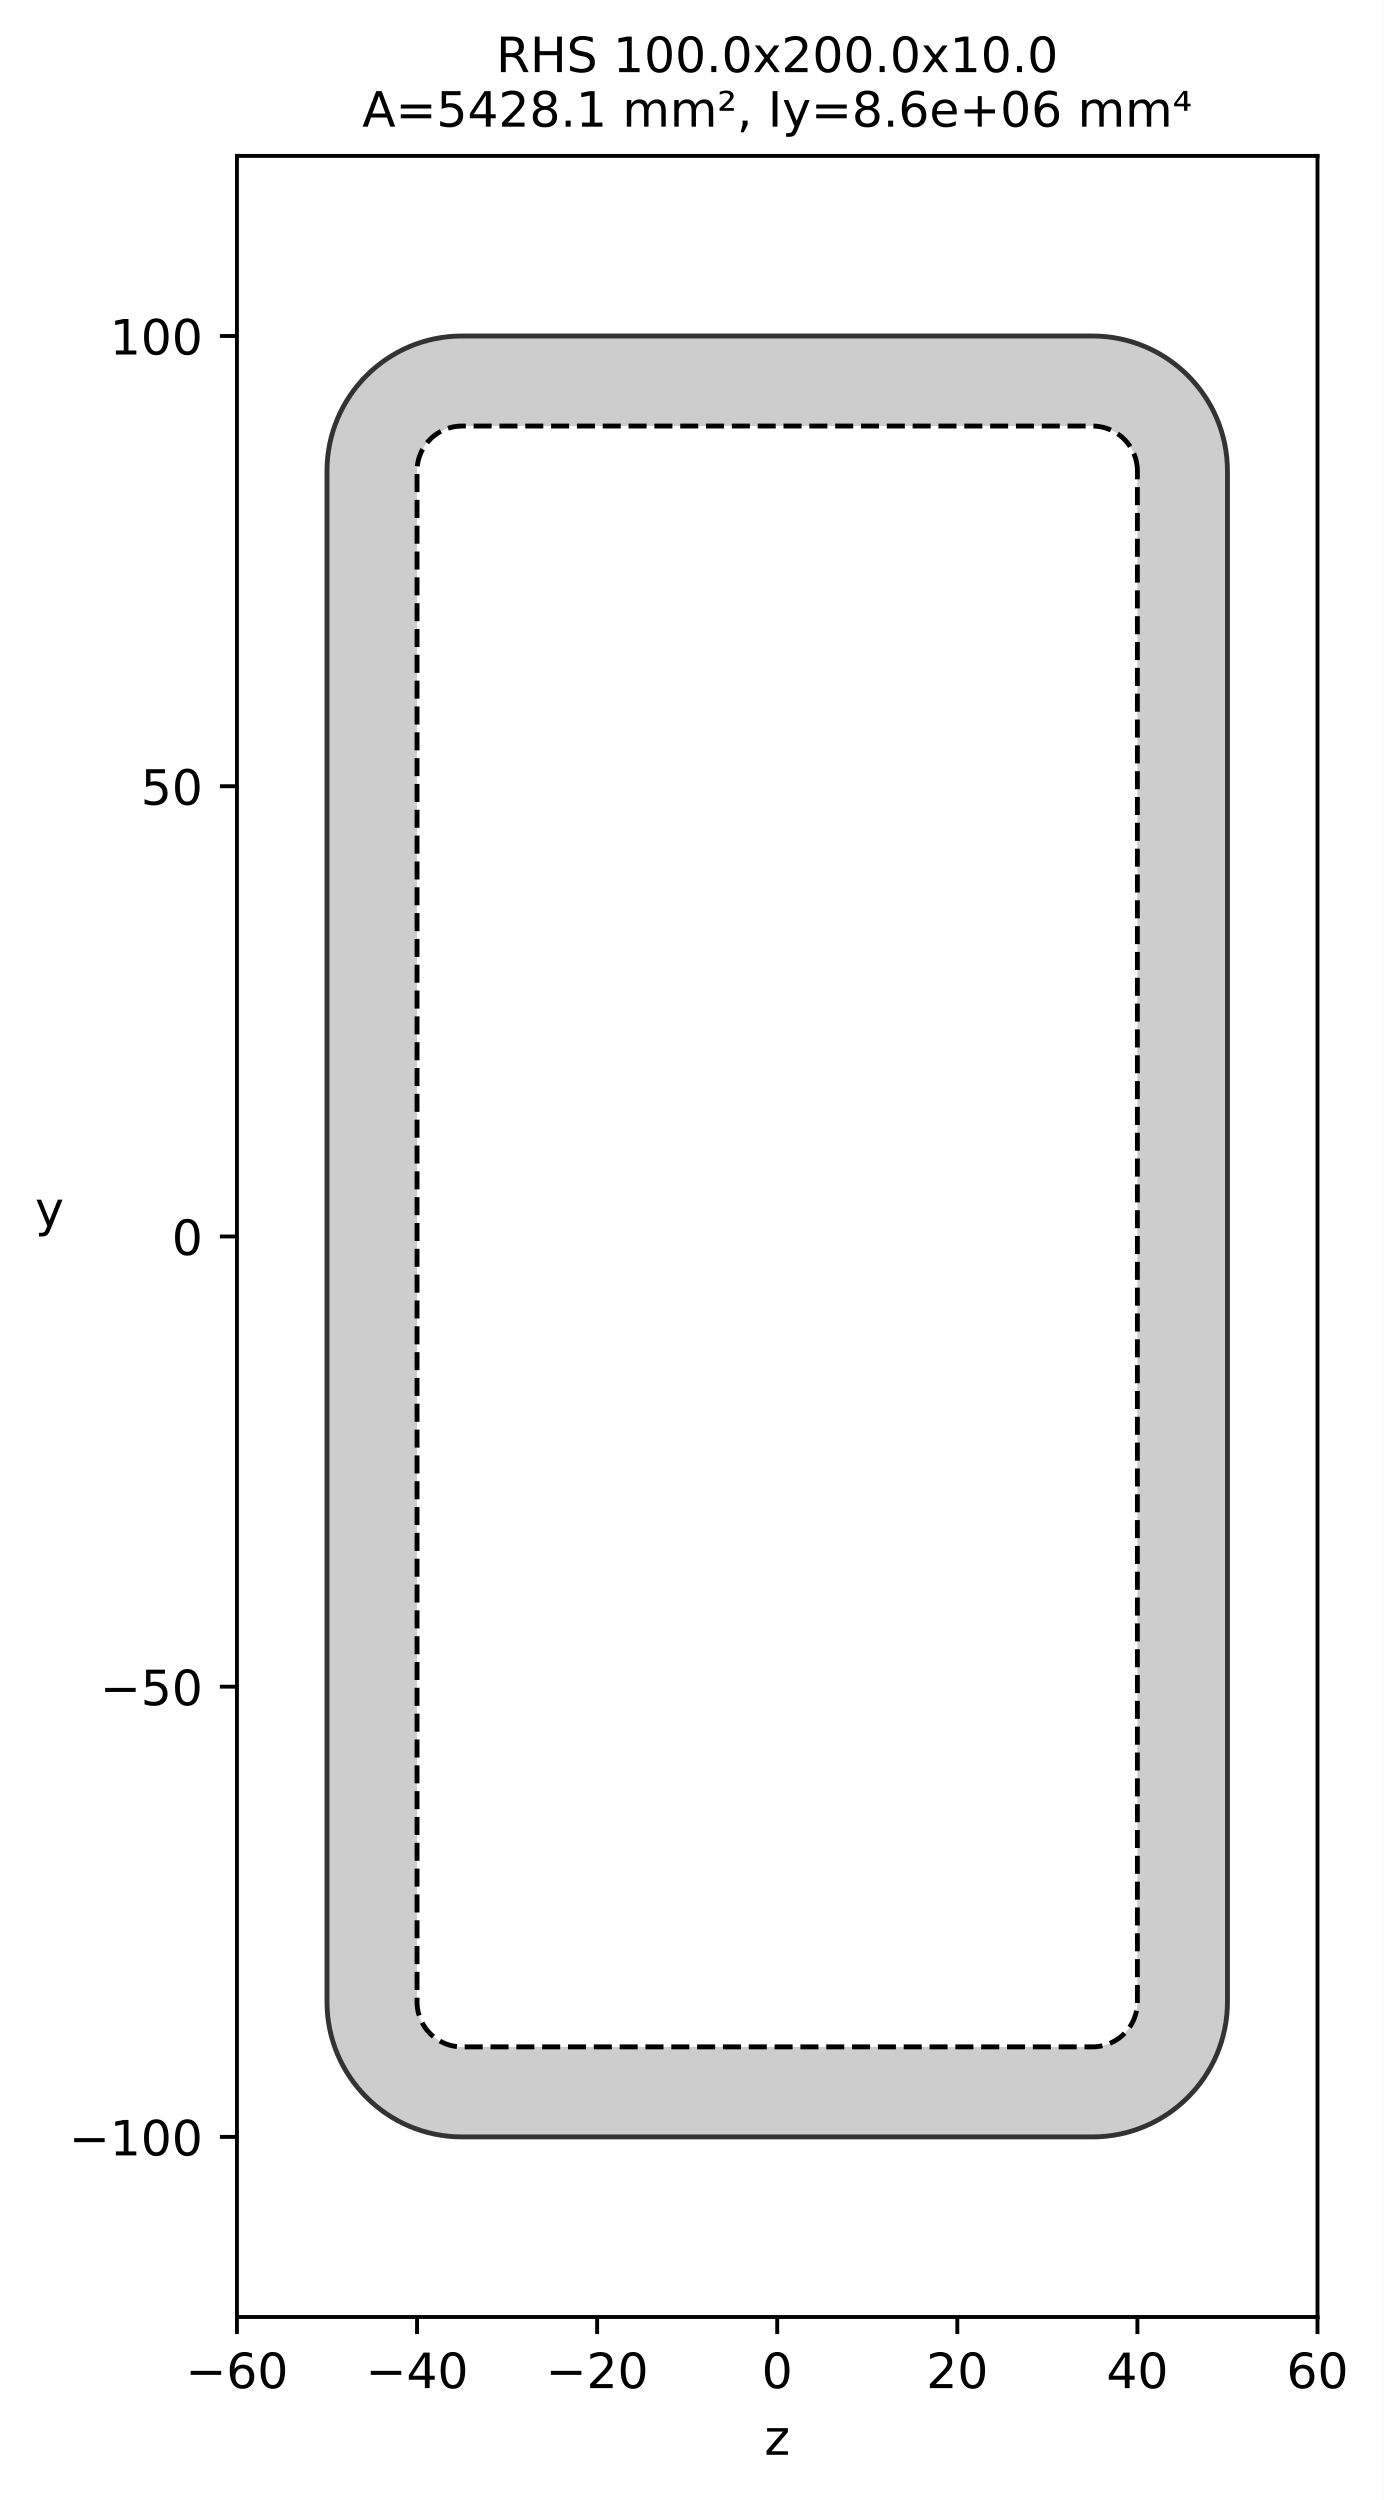
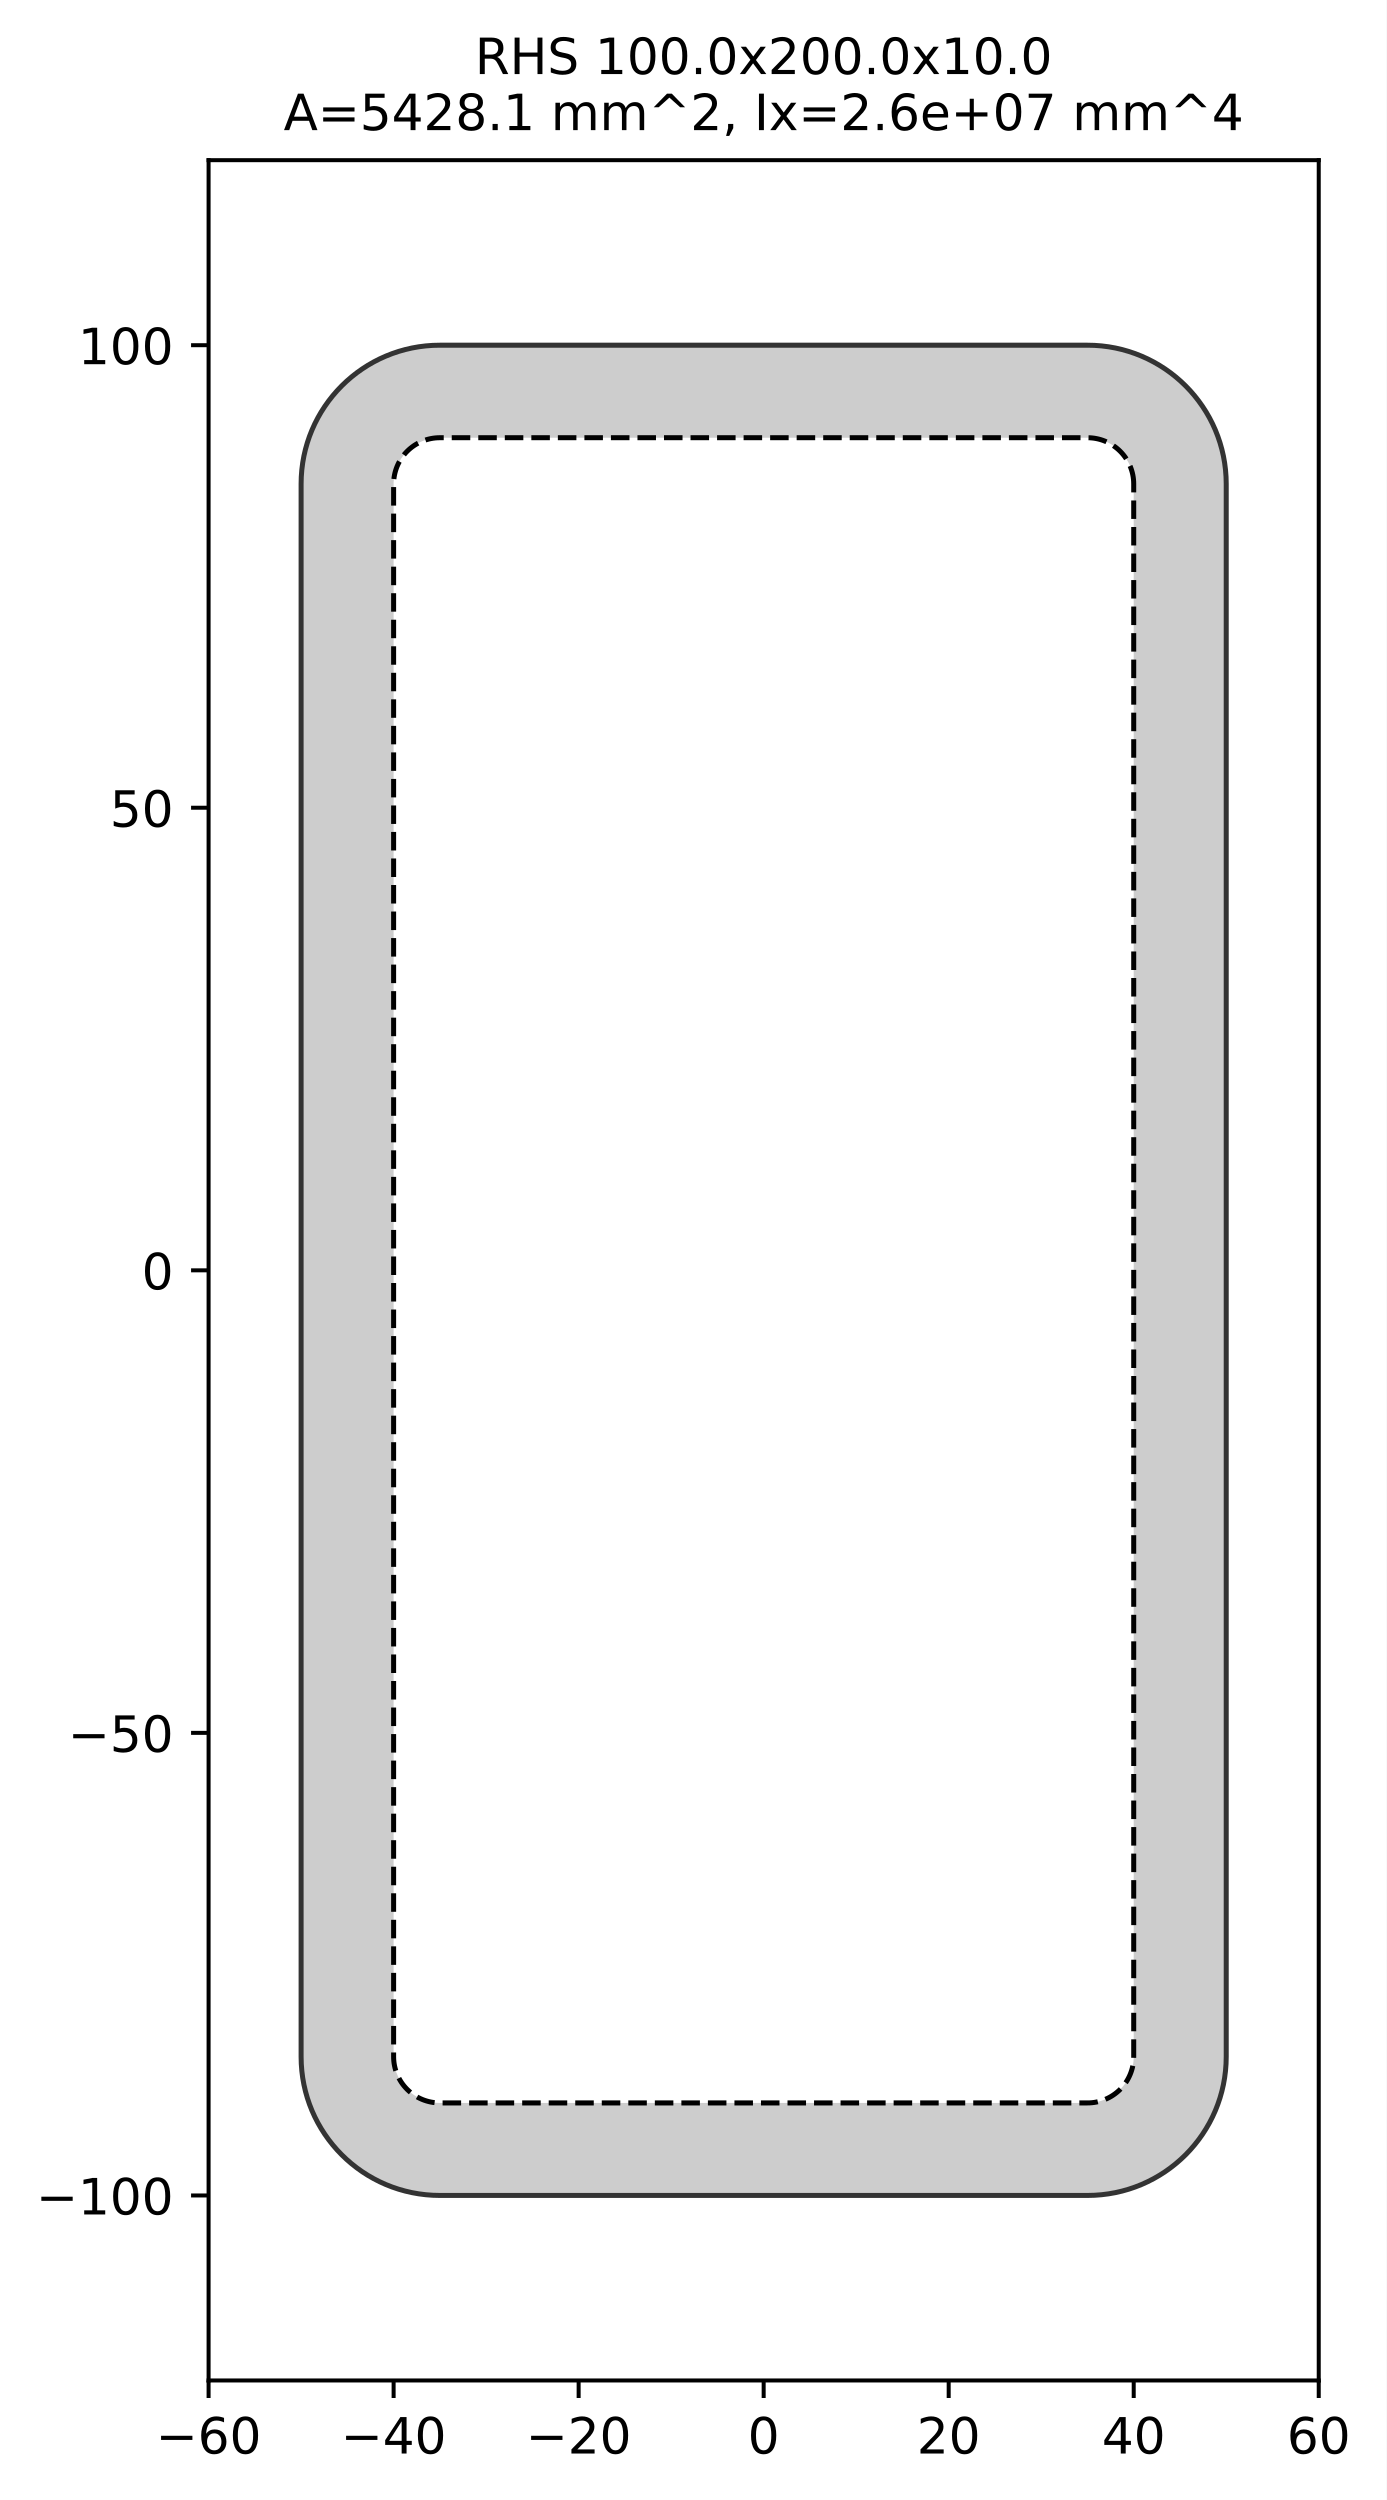
- <svg xmlns="http://www.w3.org/2000/svg" xmlns:xlink="http://www.w3.org/1999/xlink" width="283.949pt" height="513.072pt" viewBox="0 0 283.949 513.072" version="1.1">
+ <svg xmlns="http://www.w3.org/2000/svg" xmlns:xlink="http://www.w3.org/1999/xlink" width="276.99pt" height="499.394pt" viewBox="0 0 276.99 499.394" version="1.1">
  <defs>
    <style type="text/css">*{stroke-linejoin: round; stroke-linecap: butt}</style>
  </defs>
  <g id="figure_1">
    <g id="patch_1">
-       <path d="M 0 513.072  L 283.949 513.072  L 283.949 0  L 0 0  z " style="fill: #ffffff" />
+       <path d="M 0 499.394  L 276.99 499.394  L 276.99 0  L 0 0  z " style="fill: #ffffff" />
    </g>
    <g id="axes_1">
      <g id="patch_2">
-         <path d="M 48.627 475.516  L 270.387 475.516  L 270.387 31.996  L 48.627 31.996  z " style="fill: #ffffff" />
+         <path d="M 41.667 475.516  L 263.427 475.516  L 263.427 31.996  L 41.667 31.996  z " style="fill: #ffffff" />
      </g>
      <g id="patch_3">
-         <path d="M 251.907 96.676  C 251.907 81.367 239.496 68.956 224.187 68.956  L 94.827 68.956  C 79.517 68.956 67.107 81.367 67.107 96.676  L 67.107 410.836  C 67.107 426.146 79.517 438.556 94.827 438.556  L 224.187 438.556  C 239.496 438.556 251.907 426.146 251.907 410.836  L 251.907 96.676  z " clip-path="url(#p16426c4aca)" style="fill: #c0c0c0; opacity: 0.8; stroke: #000000; stroke-linejoin: miter" />
+         <path d="M 244.947 96.676  C 244.947 81.367 232.537 68.956 217.227 68.956  L 87.867 68.956  C 72.558 68.956 60.147 81.367 60.147 96.676  L 60.147 410.836  C 60.147 426.146 72.558 438.556 87.867 438.556  L 217.227 438.556  C 232.537 438.556 244.947 426.146 244.947 410.836  L 244.947 96.676  z " clip-path="url(#pdfbfde4538)" style="fill: #c0c0c0; opacity: 0.8; stroke: #000000; stroke-linejoin: miter" />
      </g>
      <g id="patch_4">
-         <path d="M 233.427 96.676  L 233.415 96.223  L 233.382 95.771  L 233.327 95.32  L 233.249 94.874  L 233.15 94.431  L 233.029 93.994  L 232.886 93.563  L 232.723 93.14  L 232.539 92.726  L 232.336 92.321  L 232.112 91.926  L 231.869 91.543  L 231.608 91.172  L 231.329 90.814  L 231.033 90.471  L 230.72 90.143  L 230.392 89.83  L 230.048 89.534  L 229.691 89.255  L 229.32 88.993  L 228.937 88.751  L 228.542 88.527  L 228.137 88.323  L 227.723 88.14  L 227.299 87.976  L 226.869 87.834  L 226.432 87.713  L 225.989 87.614  L 225.542 87.536  L 225.092 87.481  L 224.64 87.447  L 224.187 87.436  L 220.144 87.436  L 216.102 87.436  L 212.059 87.436  L 208.017 87.436  L 203.974 87.436  L 199.932 87.436  L 195.889 87.436  L 191.847 87.436  L 187.804 87.436  L 183.762 87.436  L 179.719 87.436  L 175.677 87.436  L 171.634 87.436  L 167.592 87.436  L 163.549 87.436  L 159.507 87.436  L 155.464 87.436  L 151.422 87.436  L 147.379 87.436  L 143.337 87.436  L 139.294 87.436  L 135.252 87.436  L 131.209 87.436  L 127.167 87.436  L 123.124 87.436  L 119.082 87.436  L 115.039 87.436  L 110.997 87.436  L 106.954 87.436  L 102.912 87.436  L 98.869 87.436  L 94.827 87.436  L 94.373 87.447  L 93.921 87.481  L 93.471 87.536  L 93.024 87.614  L 92.581 87.713  L 92.144 87.834  L 91.714 87.976  L 91.291 88.14  L 90.876 88.323  L 90.471 88.527  L 90.076 88.751  L 89.693 88.993  L 89.322 89.255  L 88.965 89.534  L 88.621 89.83  L 88.293 90.143  L 87.98 90.471  L 87.684 90.814  L 87.405 91.172  L 87.144 91.543  L 86.901 91.926  L 86.678 92.321  L 86.474 92.726  L 86.29 93.14  L 86.127 93.563  L 85.984 93.994  L 85.863 94.431  L 85.764 94.874  L 85.687 95.32  L 85.631 95.771  L 85.598 96.223  L 85.587 96.676  L 85.587 106.494  L 85.587 116.311  L 85.587 126.129  L 85.587 135.946  L 85.587 145.764  L 85.587 155.581  L 85.587 165.399  L 85.587 175.216  L 85.587 185.034  L 85.587 194.851  L 85.587 204.669  L 85.587 214.486  L 85.587 224.304  L 85.587 234.121  L 85.587 243.939  L 85.587 253.756  L 85.587 263.574  L 85.587 273.391  L 85.587 283.209  L 85.587 293.026  L 85.587 302.844  L 85.587 312.661  L 85.587 322.479  L 85.587 332.296  L 85.587 342.114  L 85.587 351.931  L 85.587 361.749  L 85.587 371.566  L 85.587 381.384  L 85.587 391.201  L 85.587 401.019  L 85.587 410.836  L 85.598 411.29  L 85.631 411.742  L 85.687 412.192  L 85.764 412.639  L 85.863 413.081  L 85.984 413.518  L 86.127 413.949  L 86.29 414.372  L 86.474 414.787  L 86.678 415.192  L 86.901 415.587  L 87.144 415.97  L 87.405 416.341  L 87.684 416.698  L 87.98 417.041  L 88.293 417.37  L 88.621 417.683  L 88.965 417.979  L 89.322 418.258  L 89.693 418.519  L 90.076 418.762  L 90.471 418.985  L 90.876 419.189  L 91.291 419.373  L 91.714 419.536  L 92.144 419.678  L 92.581 419.799  L 93.024 419.899  L 93.471 419.976  L 93.921 420.032  L 94.373 420.065  L 94.827 420.076  L 98.869 420.076  L 102.912 420.076  L 106.954 420.076  L 110.997 420.076  L 115.039 420.076  L 119.082 420.076  L 123.124 420.076  L 127.167 420.076  L 131.209 420.076  L 135.252 420.076  L 139.294 420.076  L 143.337 420.076  L 147.379 420.076  L 151.422 420.076  L 155.464 420.076  L 159.507 420.076  L 163.549 420.076  L 167.592 420.076  L 171.634 420.076  L 175.677 420.076  L 179.719 420.076  L 183.762 420.076  L 187.804 420.076  L 191.847 420.076  L 195.889 420.076  L 199.932 420.076  L 203.974 420.076  L 208.017 420.076  L 212.059 420.076  L 216.102 420.076  L 220.144 420.076  L 224.187 420.076  L 224.64 420.065  L 225.092 420.032  L 225.542 419.976  L 225.989 419.899  L 226.432 419.799  L 226.869 419.678  L 227.299 419.536  L 227.723 419.373  L 228.137 419.189  L 228.542 418.985  L 228.937 418.762  L 229.32 418.519  L 229.691 418.258  L 230.048 417.979  L 230.392 417.683  L 230.72 417.37  L 231.033 417.041  L 231.329 416.698  L 231.608 416.341  L 231.869 415.97  L 232.112 415.587  L 232.336 415.192  L 232.539 414.787  L 232.723 414.372  L 232.886 413.949  L 233.029 413.518  L 233.15 413.081  L 233.249 412.639  L 233.327 412.192  L 233.382 411.742  L 233.415 411.29  L 233.427 410.836  L 233.427 401.019  L 233.427 391.201  L 233.427 381.384  L 233.427 371.566  L 233.427 361.749  L 233.427 351.931  L 233.427 342.114  L 233.427 332.296  L 233.427 322.479  L 233.427 312.661  L 233.427 302.844  L 233.427 293.026  L 233.427 283.209  L 233.427 273.391  L 233.427 263.574  L 233.427 253.756  L 233.427 243.939  L 233.427 234.121  L 233.427 224.304  L 233.427 214.486  L 233.427 204.669  L 233.427 194.851  L 233.427 185.034  L 233.427 175.216  L 233.427 165.399  L 233.427 155.581  L 233.427 145.764  L 233.427 135.946  L 233.427 126.129  L 233.427 116.311  L 233.427 106.494  z " clip-path="url(#p16426c4aca)" style="fill: #ffffff; stroke-dasharray: 3.7,1.6; stroke-dashoffset: 0; stroke: #000000; stroke-linejoin: miter" />
+         <path d="M 226.467 96.676  L 226.456 96.223  L 226.423 95.771  L 226.367 95.32  L 226.29 94.874  L 226.19 94.431  L 226.069 93.994  L 225.927 93.563  L 225.764 93.14  L 225.58 92.726  L 225.376 92.321  L 225.153 91.926  L 224.91 91.543  L 224.649 91.172  L 224.37 90.814  L 224.074 90.471  L 223.761 90.143  L 223.432 89.83  L 223.089 89.534  L 222.731 89.255  L 222.361 88.993  L 221.977 88.751  L 221.583 88.527  L 221.178 88.323  L 220.763 88.14  L 220.34 87.976  L 219.909 87.834  L 219.472 87.713  L 219.03 87.614  L 218.583 87.536  L 218.133 87.481  L 217.681 87.447  L 217.227 87.436  L 213.185 87.436  L 209.142 87.436  L 205.1 87.436  L 201.057 87.436  L 197.015 87.436  L 192.972 87.436  L 188.93 87.436  L 184.887 87.436  L 180.845 87.436  L 176.802 87.436  L 172.76 87.436  L 168.717 87.436  L 164.675 87.436  L 160.632 87.436  L 156.59 87.436  L 152.547 87.436  L 148.505 87.436  L 144.462 87.436  L 140.42 87.436  L 136.377 87.436  L 132.335 87.436  L 128.292 87.436  L 124.25 87.436  L 120.207 87.436  L 116.165 87.436  L 112.122 87.436  L 108.08 87.436  L 104.037 87.436  L 99.995 87.436  L 95.952 87.436  L 91.91 87.436  L 87.867 87.436  L 87.414 87.447  L 86.962 87.481  L 86.511 87.536  L 86.065 87.614  L 85.622 87.713  L 85.185 87.834  L 84.754 87.976  L 84.331 88.14  L 83.917 88.323  L 83.511 88.527  L 83.117 88.751  L 82.734 88.993  L 82.363 89.255  L 82.005 89.534  L 81.662 89.83  L 81.334 90.143  L 81.021 90.471  L 80.725 90.814  L 80.446 91.172  L 80.184 91.543  L 79.942 91.926  L 79.718 92.321  L 79.514 92.726  L 79.331 93.14  L 79.167 93.563  L 79.025 93.994  L 78.904 94.431  L 78.805 94.874  L 78.727 95.32  L 78.672 95.771  L 78.638 96.223  L 78.627 96.676  L 78.627 106.494  L 78.627 116.311  L 78.627 126.129  L 78.627 135.946  L 78.627 145.764  L 78.627 155.581  L 78.627 165.399  L 78.627 175.216  L 78.627 185.034  L 78.627 194.851  L 78.627 204.669  L 78.627 214.486  L 78.627 224.304  L 78.627 234.121  L 78.627 243.939  L 78.627 253.756  L 78.627 263.574  L 78.627 273.391  L 78.627 283.209  L 78.627 293.026  L 78.627 302.844  L 78.627 312.661  L 78.627 322.479  L 78.627 332.296  L 78.627 342.114  L 78.627 351.931  L 78.627 361.749  L 78.627 371.566  L 78.627 381.384  L 78.627 391.201  L 78.627 401.019  L 78.627 410.836  L 78.638 411.29  L 78.672 411.742  L 78.727 412.192  L 78.805 412.639  L 78.904 413.081  L 79.025 413.518  L 79.167 413.949  L 79.331 414.372  L 79.514 414.787  L 79.718 415.192  L 79.942 415.587  L 80.184 415.97  L 80.446 416.341  L 80.725 416.698  L 81.021 417.041  L 81.334 417.37  L 81.662 417.683  L 82.005 417.979  L 82.363 418.258  L 82.734 418.519  L 83.117 418.762  L 83.511 418.985  L 83.917 419.189  L 84.331 419.373  L 84.754 419.536  L 85.185 419.678  L 85.622 419.799  L 86.065 419.899  L 86.511 419.976  L 86.962 420.032  L 87.414 420.065  L 87.867 420.076  L 91.91 420.076  L 95.952 420.076  L 99.995 420.076  L 104.037 420.076  L 108.08 420.076  L 112.122 420.076  L 116.165 420.076  L 120.207 420.076  L 124.25 420.076  L 128.292 420.076  L 132.335 420.076  L 136.377 420.076  L 140.42 420.076  L 144.462 420.076  L 148.505 420.076  L 152.547 420.076  L 156.59 420.076  L 160.632 420.076  L 164.675 420.076  L 168.717 420.076  L 172.76 420.076  L 176.802 420.076  L 180.845 420.076  L 184.887 420.076  L 188.93 420.076  L 192.972 420.076  L 197.015 420.076  L 201.057 420.076  L 205.1 420.076  L 209.142 420.076  L 213.185 420.076  L 217.227 420.076  L 217.681 420.065  L 218.133 420.032  L 218.583 419.976  L 219.03 419.899  L 219.472 419.799  L 219.909 419.678  L 220.34 419.536  L 220.763 419.373  L 221.178 419.189  L 221.583 418.985  L 221.977 418.762  L 222.361 418.519  L 222.731 418.258  L 223.089 417.979  L 223.432 417.683  L 223.761 417.37  L 224.074 417.041  L 224.37 416.698  L 224.649 416.341  L 224.91 415.97  L 225.153 415.587  L 225.376 415.192  L 225.58 414.787  L 225.764 414.372  L 225.927 413.949  L 226.069 413.518  L 226.19 413.081  L 226.29 412.639  L 226.367 412.192  L 226.423 411.742  L 226.456 411.29  L 226.467 410.836  L 226.467 401.019  L 226.467 391.201  L 226.467 381.384  L 226.467 371.566  L 226.467 361.749  L 226.467 351.931  L 226.467 342.114  L 226.467 332.296  L 226.467 322.479  L 226.467 312.661  L 226.467 302.844  L 226.467 293.026  L 226.467 283.209  L 226.467 273.391  L 226.467 263.574  L 226.467 253.756  L 226.467 243.939  L 226.467 234.121  L 226.467 224.304  L 226.467 214.486  L 226.467 204.669  L 226.467 194.851  L 226.467 185.034  L 226.467 175.216  L 226.467 165.399  L 226.467 155.581  L 226.467 145.764  L 226.467 135.946  L 226.467 126.129  L 226.467 116.311  L 226.467 106.494  z " clip-path="url(#pdfbfde4538)" style="fill: #ffffff; stroke-dasharray: 3.7,1.6; stroke-dashoffset: 0; stroke: #000000; stroke-linejoin: miter" />
      </g>
      <g id="matplotlib.axis_1">
        <g id="xtick_1">
          <g id="line2d_1">
            <defs>
-               <path id="m989f981014" d="M 0 0  L 0 3.5  " style="stroke: #000000; stroke-width: 0.8" />
+               <path id="mf35b624a3d" d="M 0 0  L 0 3.5  " style="stroke: #000000; stroke-width: 0.8" />
            </defs>
            <g>
-               <use xlink:href="#m989f981014" x="48.627" y="475.516" style="stroke: #000000; stroke-width: 0.8" />
+               <use xlink:href="#mf35b624a3d" x="41.667" y="475.516" style="stroke: #000000; stroke-width: 0.8" />
            </g>
          </g>
          <g id="text_1">
-             <g transform="translate(38.07422 490.1147) scale(0.1 -0.1)">
+             <g transform="translate(31.11484 490.1147) scale(0.1 -0.1)">
              <defs>
                <path id="DejaVuSans-2212" d="M 678 2272  L 4684 2272  L 4684 1741  L 678 1741  L 678 2272  z " transform="scale(0.015625)" />
                <path id="DejaVuSans-36" d="M 2113 2584  Q 1688 2584 1439 2293  Q 1191 2003 1191 1497  Q 1191 994 1439 701  Q 1688 409 2113 409  Q 2538 409 2786 701  Q 3034 994 3034 1497  Q 3034 2003 2786 2293  Q 2538 2584 2113 2584  z M 3366 4563  L 3366 3988  Q 3128 4100 2886 4159  Q 2644 4219 2406 4219  Q 1781 4219 1451 3797  Q 1122 3375 1075 2522  Q 1259 2794 1537 2939  Q 1816 3084 2150 3084  Q 2853 3084 3261 2657  Q 3669 2231 3669 1497  Q 3669 778 3244 343  Q 2819 -91 2113 -91  Q 1303 -91 875 529  Q 447 1150 447 2328  Q 447 3434 972 4092  Q 1497 4750 2381 4750  Q 2619 4750 2861 4703  Q 3103 4656 3366 4563  z " transform="scale(0.015625)" />
                <path id="DejaVuSans-30" d="M 2034 4250  Q 1547 4250 1301 3770  Q 1056 3291 1056 2328  Q 1056 1369 1301 889  Q 1547 409 2034 409  Q 2525 409 2770 889  Q 3016 1369 3016 2328  Q 3016 3291 2770 3770  Q 2525 4250 2034 4250  z M 2034 4750  Q 2819 4750 3233 4129  Q 3647 3509 3647 2328  Q 3647 1150 3233 529  Q 2819 -91 2034 -91  Q 1250 -91 836 529  Q 422 1150 422 2328  Q 422 3509 836 4129  Q 1250 4750 2034 4750  z " transform="scale(0.015625)" />
              </defs>
              <use xlink:href="#DejaVuSans-2212" />
              <use xlink:href="#DejaVuSans-36" transform="translate(83.78906 0)" />
              <use xlink:href="#DejaVuSans-30" transform="translate(147.4121 0)" />
            </g>
          </g>
        </g>
        <g id="xtick_2">
          <g id="line2d_2">
            <g>
-               <use xlink:href="#m989f981014" x="85.587" y="475.516" style="stroke: #000000; stroke-width: 0.8" />
+               <use xlink:href="#mf35b624a3d" x="78.627" y="475.516" style="stroke: #000000; stroke-width: 0.8" />
            </g>
          </g>
          <g id="text_2">
-             <g transform="translate(75.03422 490.1147) scale(0.1 -0.1)">
+             <g transform="translate(68.07484 490.1147) scale(0.1 -0.1)">
              <defs>
                <path id="DejaVuSans-34" d="M 2419 4116  L 825 1625  L 2419 1625  L 2419 4116  z M 2253 4666  L 3047 4666  L 3047 1625  L 3713 1625  L 3713 1100  L 3047 1100  L 3047 0  L 2419 0  L 2419 1100  L 313 1100  L 313 1709  L 2253 4666  z " transform="scale(0.015625)" />
              </defs>
              <use xlink:href="#DejaVuSans-2212" />
              <use xlink:href="#DejaVuSans-34" transform="translate(83.78906 0)" />
              <use xlink:href="#DejaVuSans-30" transform="translate(147.4121 0)" />
            </g>
          </g>
        </g>
        <g id="xtick_3">
          <g id="line2d_3">
            <g>
-               <use xlink:href="#m989f981014" x="122.547" y="475.516" style="stroke: #000000; stroke-width: 0.8" />
+               <use xlink:href="#mf35b624a3d" x="115.587" y="475.516" style="stroke: #000000; stroke-width: 0.8" />
            </g>
          </g>
          <g id="text_3">
-             <g transform="translate(111.9942 490.1147) scale(0.1 -0.1)">
+             <g transform="translate(105.0348 490.1147) scale(0.1 -0.1)">
              <defs>
                <path id="DejaVuSans-32" d="M 1228 531  L 3431 531  L 3431 0  L 469 0  L 469 531  Q 828 903 1448 1529  Q 2069 2156 2228 2338  Q 2531 2678 2651 2914  Q 2772 3150 2772 3378  Q 2772 3750 2511 3984  Q 2250 4219 1831 4219  Q 1534 4219 1204 4116  Q 875 4013 500 3803  L 500 4441  Q 881 4594 1212 4672  Q 1544 4750 1819 4750  Q 2544 4750 2975 4387  Q 3406 4025 3406 3419  Q 3406 3131 3298 2873  Q 3191 2616 2906 2266  Q 2828 2175 2409 1742  Q 1991 1309 1228 531  z " transform="scale(0.015625)" />
              </defs>
              <use xlink:href="#DejaVuSans-2212" />
              <use xlink:href="#DejaVuSans-32" transform="translate(83.78906 0)" />
              <use xlink:href="#DejaVuSans-30" transform="translate(147.4121 0)" />
            </g>
          </g>
        </g>
        <g id="xtick_4">
          <g id="line2d_4">
            <g>
-               <use xlink:href="#m989f981014" x="159.507" y="475.516" style="stroke: #000000; stroke-width: 0.8" />
+               <use xlink:href="#mf35b624a3d" x="152.547" y="475.516" style="stroke: #000000; stroke-width: 0.8" />
            </g>
          </g>
          <g id="text_4">
-             <g transform="translate(156.3253 490.1147) scale(0.1 -0.1)">
+             <g transform="translate(149.3659 490.1147) scale(0.1 -0.1)">
              <use xlink:href="#DejaVuSans-30" />
            </g>
          </g>
        </g>
        <g id="xtick_5">
          <g id="line2d_5">
            <g>
-               <use xlink:href="#m989f981014" x="196.467" y="475.516" style="stroke: #000000; stroke-width: 0.8" />
+               <use xlink:href="#mf35b624a3d" x="189.507" y="475.516" style="stroke: #000000; stroke-width: 0.8" />
            </g>
          </g>
          <g id="text_5">
-             <g transform="translate(190.1041 490.1147) scale(0.1 -0.1)">
+             <g transform="translate(183.1447 490.1147) scale(0.1 -0.1)">
              <use xlink:href="#DejaVuSans-32" />
              <use xlink:href="#DejaVuSans-30" transform="translate(63.62305 0)" />
            </g>
          </g>
        </g>
        <g id="xtick_6">
          <g id="line2d_6">
            <g>
-               <use xlink:href="#m989f981014" x="233.427" y="475.516" style="stroke: #000000; stroke-width: 0.8" />
+               <use xlink:href="#mf35b624a3d" x="226.467" y="475.516" style="stroke: #000000; stroke-width: 0.8" />
            </g>
          </g>
          <g id="text_6">
-             <g transform="translate(227.0641 490.1147) scale(0.1 -0.1)">
+             <g transform="translate(220.1047 490.1147) scale(0.1 -0.1)">
              <use xlink:href="#DejaVuSans-34" />
              <use xlink:href="#DejaVuSans-30" transform="translate(63.62305 0)" />
            </g>
          </g>
        </g>
        <g id="xtick_7">
          <g id="line2d_7">
            <g>
-               <use xlink:href="#m989f981014" x="270.387" y="475.516" style="stroke: #000000; stroke-width: 0.8" />
+               <use xlink:href="#mf35b624a3d" x="263.427" y="475.516" style="stroke: #000000; stroke-width: 0.8" />
            </g>
          </g>
          <g id="text_7">
-             <g transform="translate(264.0241 490.1147) scale(0.1 -0.1)">
+             <g transform="translate(257.0647 490.1147) scale(0.1 -0.1)">
              <use xlink:href="#DejaVuSans-36" />
              <use xlink:href="#DejaVuSans-30" transform="translate(63.62305 0)" />
            </g>
-           </g>
-         </g>
-         <g id="text_8">
-           <g transform="translate(156.8823 503.7928) scale(0.1 -0.1)">
-             <defs>
-               <path id="DejaVuSans-7a" d="M 353 3500  L 3084 3500  L 3084 2975  L 922 459  L 3084 459  L 3084 0  L 275 0  L 275 525  L 2438 3041  L 353 3041  L 353 3500  z " transform="scale(0.015625)" />
-             </defs>
-             <use xlink:href="#DejaVuSans-7a" />
          </g>
        </g>
      </g>
      <g id="matplotlib.axis_2">
        <g id="ytick_1">
          <g id="line2d_8">
            <defs>
-               <path id="m1c09f3be4f" d="M 0 0  L -3.5 0  " style="stroke: #000000; stroke-width: 0.8" />
+               <path id="me5729fcc83" d="M 0 0  L -3.5 0  " style="stroke: #000000; stroke-width: 0.8" />
            </defs>
            <g>
-               <use xlink:href="#m1c09f3be4f" x="48.627" y="438.556" style="stroke: #000000; stroke-width: 0.8" />
-             </g>
-           </g>
-           <g id="text_9">
-             <g transform="translate(14.15938 442.3555) scale(0.1 -0.1)">
+               <use xlink:href="#me5729fcc83" x="41.667" y="438.556" style="stroke: #000000; stroke-width: 0.8" />
+             </g>
+           </g>
+           <g id="text_8">
+             <g transform="translate(7.2 442.3555) scale(0.1 -0.1)">
              <defs>
                <path id="DejaVuSans-31" d="M 794 531  L 1825 531  L 1825 4091  L 703 3866  L 703 4441  L 1819 4666  L 2450 4666  L 2450 531  L 3481 531  L 3481 0  L 794 0  L 794 531  z " transform="scale(0.015625)" />
              </defs>
              <use xlink:href="#DejaVuSans-2212" />
              <use xlink:href="#DejaVuSans-31" transform="translate(83.78906 0)" />
              <use xlink:href="#DejaVuSans-30" transform="translate(147.4121 0)" />
              <use xlink:href="#DejaVuSans-30" transform="translate(211.0352 0)" />
            </g>
          </g>
        </g>
        <g id="ytick_2">
          <g id="line2d_9">
            <g>
-               <use xlink:href="#m1c09f3be4f" x="48.627" y="346.156" style="stroke: #000000; stroke-width: 0.8" />
-             </g>
-           </g>
-           <g id="text_10">
-             <g transform="translate(20.52188 349.9555) scale(0.1 -0.1)">
+               <use xlink:href="#me5729fcc83" x="41.667" y="346.156" style="stroke: #000000; stroke-width: 0.8" />
+             </g>
+           </g>
+           <g id="text_9">
+             <g transform="translate(13.5625 349.9555) scale(0.1 -0.1)">
              <defs>
                <path id="DejaVuSans-35" d="M 691 4666  L 3169 4666  L 3169 4134  L 1269 4134  L 1269 2991  Q 1406 3038 1543 3061  Q 1681 3084 1819 3084  Q 2600 3084 3056 2656  Q 3513 2228 3513 1497  Q 3513 744 3044 326  Q 2575 -91 1722 -91  Q 1428 -91 1123 -41  Q 819 9 494 109  L 494 744  Q 775 591 1075 516  Q 1375 441 1709 441  Q 2250 441 2565 725  Q 2881 1009 2881 1497  Q 2881 1984 2565 2268  Q 2250 2553 1709 2553  Q 1456 2553 1204 2497  Q 953 2441 691 2322  L 691 4666  z " transform="scale(0.015625)" />
              </defs>
              <use xlink:href="#DejaVuSans-2212" />
              <use xlink:href="#DejaVuSans-35" transform="translate(83.78906 0)" />
              <use xlink:href="#DejaVuSans-30" transform="translate(147.4121 0)" />
            </g>
          </g>
        </g>
        <g id="ytick_3">
          <g id="line2d_10">
            <g>
-               <use xlink:href="#m1c09f3be4f" x="48.627" y="253.756" style="stroke: #000000; stroke-width: 0.8" />
-             </g>
-           </g>
-           <g id="text_11">
-             <g transform="translate(35.26406 257.5555) scale(0.1 -0.1)">
+               <use xlink:href="#me5729fcc83" x="41.667" y="253.756" style="stroke: #000000; stroke-width: 0.8" />
+             </g>
+           </g>
+           <g id="text_10">
+             <g transform="translate(28.30469 257.5555) scale(0.1 -0.1)">
              <use xlink:href="#DejaVuSans-30" />
            </g>
          </g>
        </g>
        <g id="ytick_4">
          <g id="line2d_11">
            <g>
-               <use xlink:href="#m1c09f3be4f" x="48.627" y="161.356" style="stroke: #000000; stroke-width: 0.8" />
-             </g>
-           </g>
-           <g id="text_12">
-             <g transform="translate(28.90156 165.1555) scale(0.1 -0.1)">
+               <use xlink:href="#me5729fcc83" x="41.667" y="161.356" style="stroke: #000000; stroke-width: 0.8" />
+             </g>
+           </g>
+           <g id="text_11">
+             <g transform="translate(21.94219 165.1555) scale(0.1 -0.1)">
              <use xlink:href="#DejaVuSans-35" />
              <use xlink:href="#DejaVuSans-30" transform="translate(63.62305 0)" />
            </g>
          </g>
        </g>
        <g id="ytick_5">
          <g id="line2d_12">
            <g>
-               <use xlink:href="#m1c09f3be4f" x="48.627" y="68.956" style="stroke: #000000; stroke-width: 0.8" />
-             </g>
-           </g>
-           <g id="text_13">
-             <g transform="translate(22.53906 72.75547) scale(0.1 -0.1)">
+               <use xlink:href="#me5729fcc83" x="41.667" y="68.956" style="stroke: #000000; stroke-width: 0.8" />
+             </g>
+           </g>
+           <g id="text_12">
+             <g transform="translate(15.57969 72.75547) scale(0.1 -0.1)">
              <use xlink:href="#DejaVuSans-31" />
              <use xlink:href="#DejaVuSans-30" transform="translate(63.62305 0)" />
              <use xlink:href="#DejaVuSans-30" transform="translate(127.2461 0)" />
            </g>
          </g>
        </g>
-         <g id="text_14">
-           <g transform="translate(7.2 251.6766) scale(0.1 -0.1)">
-             <defs>
-               <path id="DejaVuSans-79" d="M 2059 -325  Q 1816 -950 1584 -1140  Q 1353 -1331 966 -1331  L 506 -1331  L 506 -850  L 844 -850  Q 1081 -850 1212 -737  Q 1344 -625 1503 -206  L 1606 56  L 191 3500  L 800 3500  L 1894 763  L 2988 3500  L 3597 3500  L 2059 -325  z " transform="scale(0.015625)" />
-             </defs>
-             <use xlink:href="#DejaVuSans-79" />
-           </g>
-         </g>
      </g>
      <g id="patch_5">
-         <path d="M 48.627 475.516  L 48.627 31.996  " style="fill: none; stroke: #000000; stroke-width: 0.8; stroke-linejoin: miter; stroke-linecap: square" />
+         <path d="M 41.667 475.516  L 41.667 31.996  " style="fill: none; stroke: #000000; stroke-width: 0.8; stroke-linejoin: miter; stroke-linecap: square" />
      </g>
      <g id="patch_6">
-         <path d="M 270.387 475.516  L 270.387 31.996  " style="fill: none; stroke: #000000; stroke-width: 0.8; stroke-linejoin: miter; stroke-linecap: square" />
+         <path d="M 263.427 475.516  L 263.427 31.996  " style="fill: none; stroke: #000000; stroke-width: 0.8; stroke-linejoin: miter; stroke-linecap: square" />
      </g>
      <g id="patch_7">
-         <path d="M 48.627 475.516  L 270.387 475.516  " style="fill: none; stroke: #000000; stroke-width: 0.8; stroke-linejoin: miter; stroke-linecap: square" />
+         <path d="M 41.667 475.516  L 263.427 475.516  " style="fill: none; stroke: #000000; stroke-width: 0.8; stroke-linejoin: miter; stroke-linecap: square" />
      </g>
      <g id="patch_8">
-         <path d="M 48.627 31.996  L 270.387 31.996  " style="fill: none; stroke: #000000; stroke-width: 0.8; stroke-linejoin: miter; stroke-linecap: square" />
-       </g>
-       <g id="text_15">
-         <g transform="translate(101.8292 14.79844) scale(0.1 -0.1)">
+         <path d="M 41.667 31.996  L 263.427 31.996  " style="fill: none; stroke: #000000; stroke-width: 0.8; stroke-linejoin: miter; stroke-linecap: square" />
+       </g>
+       <g id="text_13">
+         <g transform="translate(94.86984 14.79844) scale(0.1 -0.1)">
          <defs>
            <path id="DejaVuSans-52" d="M 2841 2188  Q 3044 2119 3236 1894  Q 3428 1669 3622 1275  L 4263 0  L 3584 0  L 2988 1197  Q 2756 1666 2539 1819  Q 2322 1972 1947 1972  L 1259 1972  L 1259 0  L 628 0  L 628 4666  L 2053 4666  Q 2853 4666 3247 4331  Q 3641 3997 3641 3322  Q 3641 2881 3436 2590  Q 3231 2300 2841 2188  z M 1259 4147  L 1259 2491  L 2053 2491  Q 2509 2491 2742 2702  Q 2975 2913 2975 3322  Q 2975 3731 2742 3939  Q 2509 4147 2053 4147  L 1259 4147  z " transform="scale(0.015625)" />
            <path id="DejaVuSans-48" d="M 628 4666  L 1259 4666  L 1259 2753  L 3553 2753  L 3553 4666  L 4184 4666  L 4184 0  L 3553 0  L 3553 2222  L 1259 2222  L 1259 0  L 628 0  L 628 4666  z " transform="scale(0.015625)" />
            <path id="DejaVuSans-53" d="M 3425 4513  L 3425 3897  Q 3066 4069 2747 4153  Q 2428 4238 2131 4238  Q 1616 4238 1336 4038  Q 1056 3838 1056 3469  Q 1056 3159 1242 3001  Q 1428 2844 1947 2747  L 2328 2669  Q 3034 2534 3370 2195  Q 3706 1856 3706 1288  Q 3706 609 3251 259  Q 2797 -91 1919 -91  Q 1588 -91 1214 -16  Q 841 59 441 206  L 441 856  Q 825 641 1194 531  Q 1563 422 1919 422  Q 2459 422 2753 634  Q 3047 847 3047 1241  Q 3047 1584 2836 1778  Q 2625 1972 2144 2069  L 1759 2144  Q 1053 2284 737 2584  Q 422 2884 422 3419  Q 422 4038 858 4394  Q 1294 4750 2059 4750  Q 2388 4750 2728 4690  Q 3069 4631 3425 4513  z " transform="scale(0.015625)" />
            <path id="DejaVuSans-20" transform="scale(0.015625)" />
            <path id="DejaVuSans-2e" d="M 684 794  L 1344 794  L 1344 0  L 684 0  L 684 794  z " transform="scale(0.015625)" />
            <path id="DejaVuSans-78" d="M 3513 3500  L 2247 1797  L 3578 0  L 2900 0  L 1881 1375  L 863 0  L 184 0  L 1544 1831  L 300 3500  L 978 3500  L 1906 2253  L 2834 3500  L 3513 3500  z " transform="scale(0.015625)" />
          </defs>
          <use xlink:href="#DejaVuSans-52" />
          <use xlink:href="#DejaVuSans-48" transform="translate(69.48242 0)" />
          <use xlink:href="#DejaVuSans-53" transform="translate(144.6777 0)" />
          <use xlink:href="#DejaVuSans-20" transform="translate(208.1543 0)" />
          <use xlink:href="#DejaVuSans-31" transform="translate(239.9414 0)" />
          <use xlink:href="#DejaVuSans-30" transform="translate(303.5645 0)" />
          <use xlink:href="#DejaVuSans-30" transform="translate(367.1875 0)" />
          <use xlink:href="#DejaVuSans-2e" transform="translate(430.8105 0)" />
          <use xlink:href="#DejaVuSans-30" transform="translate(462.5977 0)" />
          <use xlink:href="#DejaVuSans-78" transform="translate(526.2207 0)" />
          <use xlink:href="#DejaVuSans-32" transform="translate(585.4004 0)" />
          <use xlink:href="#DejaVuSans-30" transform="translate(649.0234 0)" />
          <use xlink:href="#DejaVuSans-30" transform="translate(712.6465 0)" />
          <use xlink:href="#DejaVuSans-2e" transform="translate(776.2695 0)" />
          <use xlink:href="#DejaVuSans-30" transform="translate(808.0566 0)" />
          <use xlink:href="#DejaVuSans-78" transform="translate(871.6797 0)" />
          <use xlink:href="#DejaVuSans-31" transform="translate(930.8594 0)" />
          <use xlink:href="#DejaVuSans-30" transform="translate(994.4824 0)" />
          <use xlink:href="#DejaVuSans-2e" transform="translate(1058.105 0)" />
          <use xlink:href="#DejaVuSans-30" transform="translate(1089.893 0)" />
        </g>
-         <g transform="translate(74.34953 25.99625) scale(0.1 -0.1)">
+         <g transform="translate(56.65734 25.99625) scale(0.1 -0.1)">
          <defs>
            <path id="DejaVuSans-41" d="M 2188 4044  L 1331 1722  L 3047 1722  L 2188 4044  z M 1831 4666  L 2547 4666  L 4325 0  L 3669 0  L 3244 1197  L 1141 1197  L 716 0  L 50 0  L 1831 4666  z " transform="scale(0.015625)" />
            <path id="DejaVuSans-3d" d="M 678 2906  L 4684 2906  L 4684 2381  L 678 2381  L 678 2906  z M 678 1631  L 4684 1631  L 4684 1100  L 678 1100  L 678 1631  z " transform="scale(0.015625)" />
            <path id="DejaVuSans-38" d="M 2034 2216  Q 1584 2216 1326 1975  Q 1069 1734 1069 1313  Q 1069 891 1326 650  Q 1584 409 2034 409  Q 2484 409 2743 651  Q 3003 894 3003 1313  Q 3003 1734 2745 1975  Q 2488 2216 2034 2216  z M 1403 2484  Q 997 2584 770 2862  Q 544 3141 544 3541  Q 544 4100 942 4425  Q 1341 4750 2034 4750  Q 2731 4750 3128 4425  Q 3525 4100 3525 3541  Q 3525 3141 3298 2862  Q 3072 2584 2669 2484  Q 3125 2378 3379 2068  Q 3634 1759 3634 1313  Q 3634 634 3220 271  Q 2806 -91 2034 -91  Q 1263 -91 848 271  Q 434 634 434 1313  Q 434 1759 690 2068  Q 947 2378 1403 2484  z M 1172 3481  Q 1172 3119 1398 2916  Q 1625 2713 2034 2713  Q 2441 2713 2670 2916  Q 2900 3119 2900 3481  Q 2900 3844 2670 4047  Q 2441 4250 2034 4250  Q 1625 4250 1398 4047  Q 1172 3844 1172 3481  z " transform="scale(0.015625)" />
            <path id="DejaVuSans-6d" d="M 3328 2828  Q 3544 3216 3844 3400  Q 4144 3584 4550 3584  Q 5097 3584 5394 3201  Q 5691 2819 5691 2113  L 5691 0  L 5113 0  L 5113 2094  Q 5113 2597 4934 2840  Q 4756 3084 4391 3084  Q 3944 3084 3684 2787  Q 3425 2491 3425 1978  L 3425 0  L 2847 0  L 2847 2094  Q 2847 2600 2669 2842  Q 2491 3084 2119 3084  Q 1678 3084 1418 2786  Q 1159 2488 1159 1978  L 1159 0  L 581 0  L 581 3500  L 1159 3500  L 1159 2956  Q 1356 3278 1631 3431  Q 1906 3584 2284 3584  Q 2666 3584 2933 3390  Q 3200 3197 3328 2828  z " transform="scale(0.015625)" />
-             <path id="DejaVuSans-b2" d="M 838 2444  L 2163 2444  L 2163 2088  L 294 2088  L 294 2431  Q 400 2528 597 2703  Q 1672 3656 1672 3950  Q 1672 4156 1509 4282  Q 1347 4409 1081 4409  Q 919 4409 728 4354  Q 538 4300 313 4191  L 313 4575  Q 553 4663 761 4706  Q 969 4750 1147 4750  Q 1600 4750 1872 4544  Q 2144 4338 2144 4000  Q 2144 3566 1109 2678  Q 934 2528 838 2444  z " transform="scale(0.015625)" />
+             <path id="DejaVuSans-5e" d="M 2988 4666  L 4684 2925  L 4056 2925  L 2681 4159  L 1306 2925  L 678 2925  L 2375 4666  L 2988 4666  z " transform="scale(0.015625)" />
            <path id="DejaVuSans-2c" d="M 750 794  L 1409 794  L 1409 256  L 897 -744  L 494 -744  L 750 256  L 750 794  z " transform="scale(0.015625)" />
            <path id="DejaVuSans-49" d="M 628 4666  L 1259 4666  L 1259 0  L 628 0  L 628 4666  z " transform="scale(0.015625)" />
            <path id="DejaVuSans-65" d="M 3597 1894  L 3597 1613  L 953 1613  Q 991 1019 1311 708  Q 1631 397 2203 397  Q 2534 397 2845 478  Q 3156 559 3463 722  L 3463 178  Q 3153 47 2828 -22  Q 2503 -91 2169 -91  Q 1331 -91 842 396  Q 353 884 353 1716  Q 353 2575 817 3079  Q 1281 3584 2069 3584  Q 2775 3584 3186 3129  Q 3597 2675 3597 1894  z M 3022 2063  Q 3016 2534 2758 2815  Q 2500 3097 2075 3097  Q 1594 3097 1305 2825  Q 1016 2553 972 2059  L 3022 2063  z " transform="scale(0.015625)" />
            <path id="DejaVuSans-2b" d="M 2944 4013  L 2944 2272  L 4684 2272  L 4684 1741  L 2944 1741  L 2944 0  L 2419 0  L 2419 1741  L 678 1741  L 678 2272  L 2419 2272  L 2419 4013  L 2944 4013  z " transform="scale(0.015625)" />
-             <path id="DejaVuSans-2074" d="M 1491 4319  L 525 3009  L 1491 3009  L 1491 4319  z M 1422 4697  L 1941 4697  L 1941 3009  L 2363 3009  L 2363 2669  L 1941 2669  L 1941 2088  L 1491 2088  L 1491 2669  L 197 2669  L 197 3047  L 1422 4697  z " transform="scale(0.015625)" />
+             <path id="DejaVuSans-37" d="M 525 4666  L 3525 4666  L 3525 4397  L 1831 0  L 1172 0  L 2766 4134  L 525 4134  L 525 4666  z " transform="scale(0.015625)" />
          </defs>
          <use xlink:href="#DejaVuSans-41" />
          <use xlink:href="#DejaVuSans-3d" transform="translate(68.4082 0)" />
          <use xlink:href="#DejaVuSans-35" transform="translate(152.1973 0)" />
          <use xlink:href="#DejaVuSans-34" transform="translate(215.8203 0)" />
          <use xlink:href="#DejaVuSans-32" transform="translate(279.4434 0)" />
          <use xlink:href="#DejaVuSans-38" transform="translate(343.0664 0)" />
          <use xlink:href="#DejaVuSans-2e" transform="translate(406.6895 0)" />
          <use xlink:href="#DejaVuSans-31" transform="translate(438.4766 0)" />
          <use xlink:href="#DejaVuSans-20" transform="translate(502.0996 0)" />
          <use xlink:href="#DejaVuSans-6d" transform="translate(533.8867 0)" />
          <use xlink:href="#DejaVuSans-6d" transform="translate(631.2988 0)" />
-           <use xlink:href="#DejaVuSans-b2" transform="translate(728.7109 0)" />
-           <use xlink:href="#DejaVuSans-2c" transform="translate(768.7988 0)" />
-           <use xlink:href="#DejaVuSans-20" transform="translate(800.5859 0)" />
-           <use xlink:href="#DejaVuSans-49" transform="translate(832.373 0)" />
-           <use xlink:href="#DejaVuSans-79" transform="translate(861.8652 0)" />
-           <use xlink:href="#DejaVuSans-3d" transform="translate(921.0449 0)" />
-           <use xlink:href="#DejaVuSans-38" transform="translate(1004.834 0)" />
-           <use xlink:href="#DejaVuSans-2e" transform="translate(1068.457 0)" />
-           <use xlink:href="#DejaVuSans-36" transform="translate(1100.244 0)" />
-           <use xlink:href="#DejaVuSans-65" transform="translate(1163.867 0)" />
-           <use xlink:href="#DejaVuSans-2b" transform="translate(1225.391 0)" />
-           <use xlink:href="#DejaVuSans-30" transform="translate(1309.18 0)" />
-           <use xlink:href="#DejaVuSans-36" transform="translate(1372.803 0)" />
-           <use xlink:href="#DejaVuSans-20" transform="translate(1436.426 0)" />
-           <use xlink:href="#DejaVuSans-6d" transform="translate(1468.213 0)" />
-           <use xlink:href="#DejaVuSans-6d" transform="translate(1565.625 0)" />
-           <use xlink:href="#DejaVuSans-2074" transform="translate(1663.037 0)" />
+           <use xlink:href="#DejaVuSans-5e" transform="translate(728.7109 0)" />
+           <use xlink:href="#DejaVuSans-32" transform="translate(812.5 0)" />
+           <use xlink:href="#DejaVuSans-2c" transform="translate(876.123 0)" />
+           <use xlink:href="#DejaVuSans-20" transform="translate(907.9102 0)" />
+           <use xlink:href="#DejaVuSans-49" transform="translate(939.6973 0)" />
+           <use xlink:href="#DejaVuSans-78" transform="translate(969.1895 0)" />
+           <use xlink:href="#DejaVuSans-3d" transform="translate(1028.369 0)" />
+           <use xlink:href="#DejaVuSans-32" transform="translate(1112.158 0)" />
+           <use xlink:href="#DejaVuSans-2e" transform="translate(1175.781 0)" />
+           <use xlink:href="#DejaVuSans-36" transform="translate(1207.568 0)" />
+           <use xlink:href="#DejaVuSans-65" transform="translate(1271.191 0)" />
+           <use xlink:href="#DejaVuSans-2b" transform="translate(1332.715 0)" />
+           <use xlink:href="#DejaVuSans-30" transform="translate(1416.504 0)" />
+           <use xlink:href="#DejaVuSans-37" transform="translate(1480.127 0)" />
+           <use xlink:href="#DejaVuSans-20" transform="translate(1543.75 0)" />
+           <use xlink:href="#DejaVuSans-6d" transform="translate(1575.537 0)" />
+           <use xlink:href="#DejaVuSans-6d" transform="translate(1672.949 0)" />
+           <use xlink:href="#DejaVuSans-5e" transform="translate(1770.361 0)" />
+           <use xlink:href="#DejaVuSans-34" transform="translate(1854.15 0)" />
        </g>
      </g>
    </g>
  </g>
  <defs>
-     <clipPath id="p16426c4aca">
-       <rect x="48.627" y="31.996" width="221.76" height="443.52" />
+     <clipPath id="pdfbfde4538">
+       <rect x="41.667" y="31.996" width="221.76" height="443.52" />
    </clipPath>
  </defs>
</svg>
